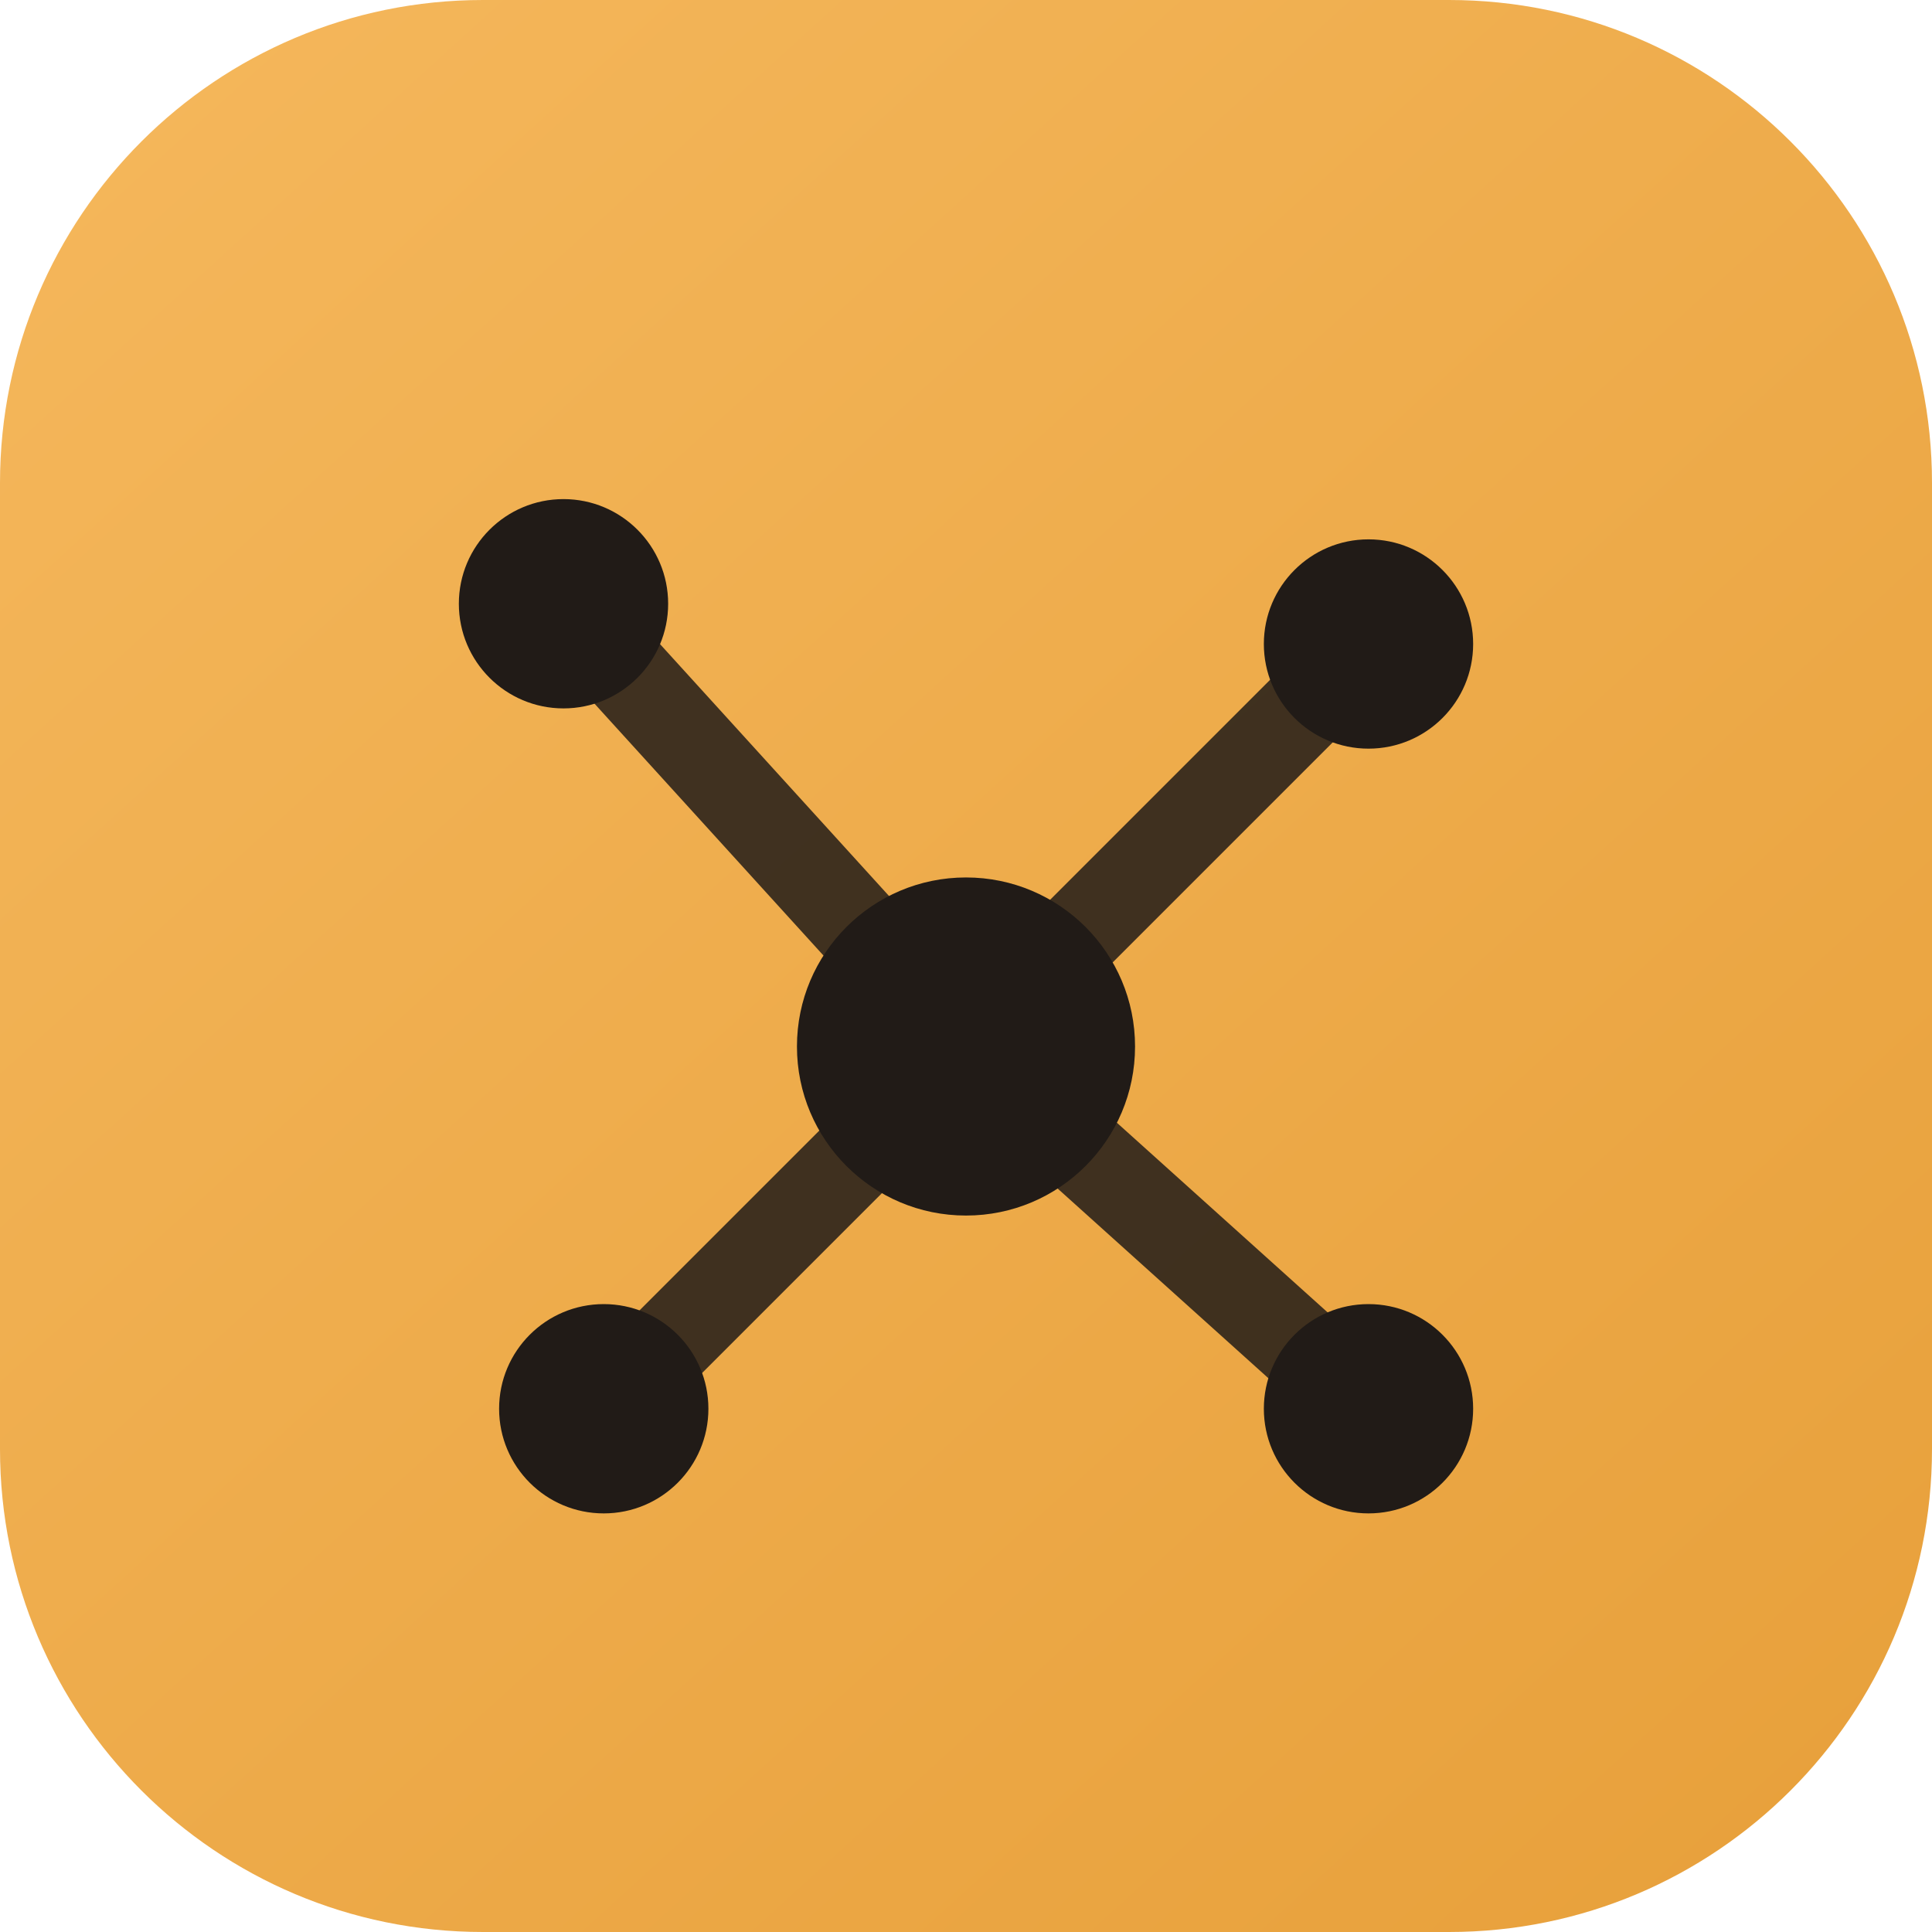
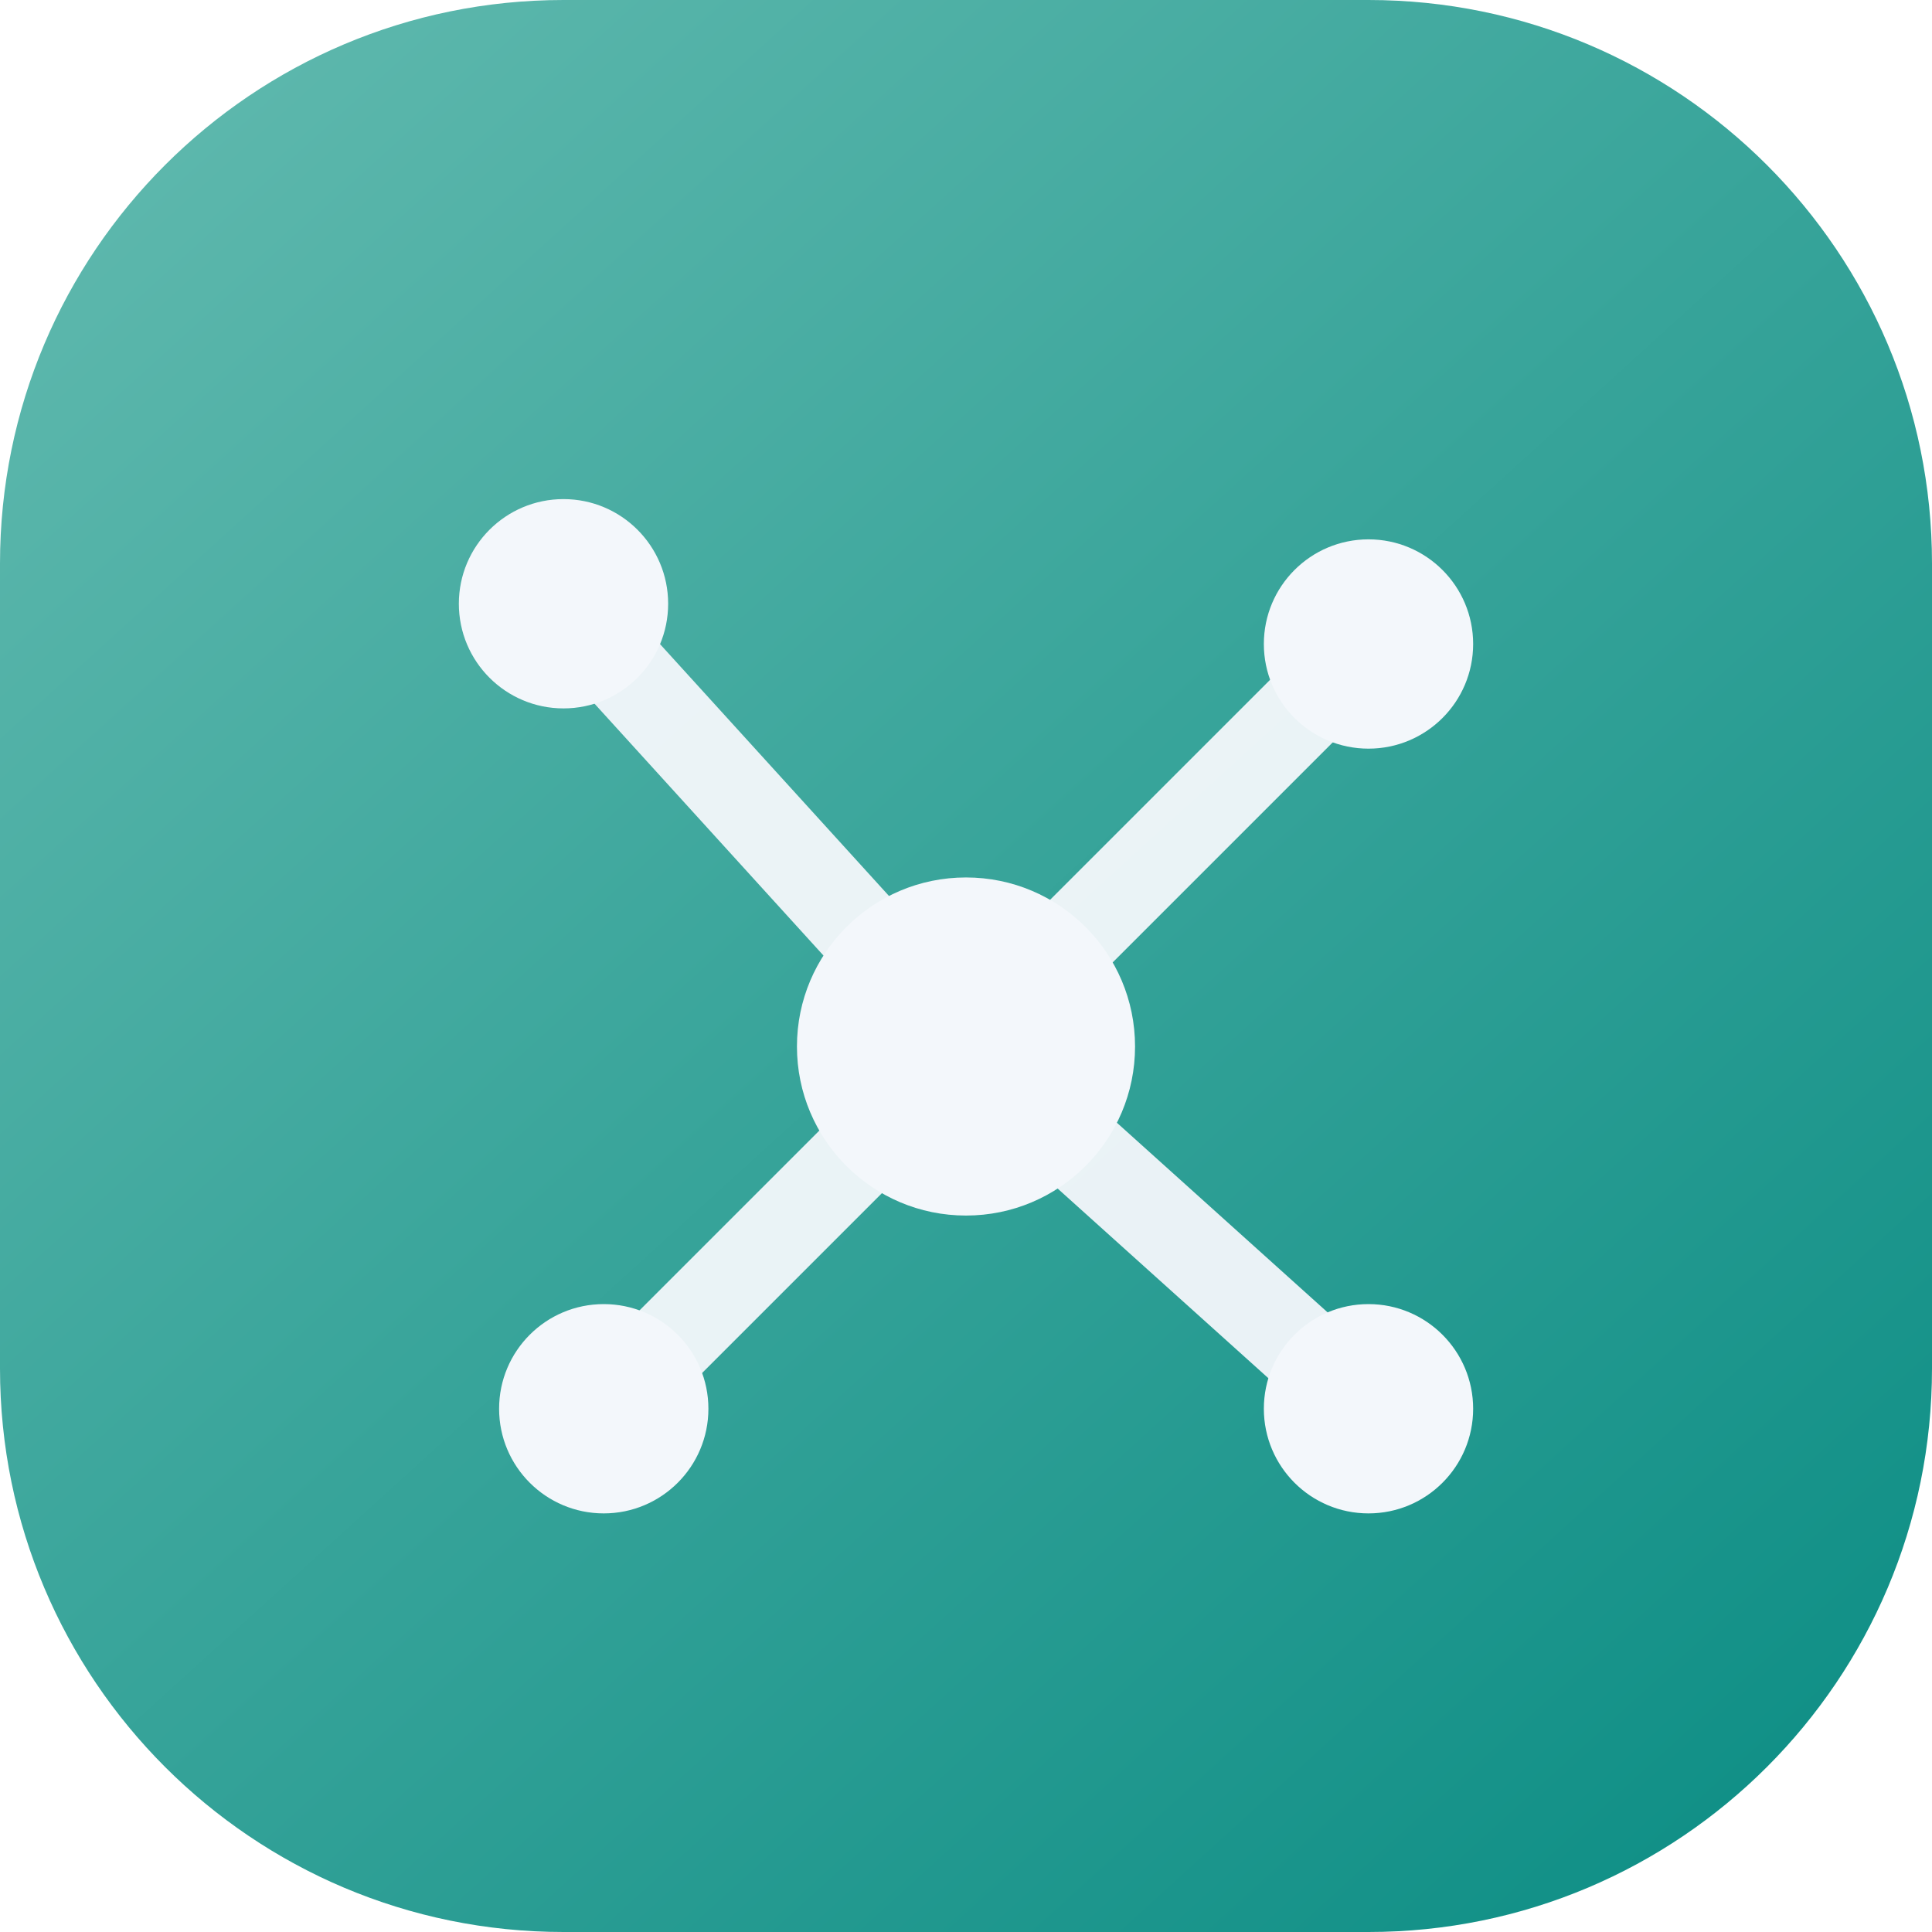
<svg xmlns="http://www.w3.org/2000/svg" width="48" height="48" viewBox="0 0 48 48" fill="none">
  <defs>
    <linearGradient id="mm-tile" x1="4" y1="2" x2="44" y2="46" gradientUnits="userSpaceOnUse">
-       <stop stop-color="#f4b65a" />
-       <stop offset="1" stop-color="#e8a13c" />
+       <stop stop-color="#5eb8ad" />
+       <stop offset="1" stop-color="#0f8f86" />
    </linearGradient>
  </defs>
-   <rect width="48" height="48" rx="12" fill="url(#mm-tile)" />
-   <g stroke="#211b17" stroke-width="2.2" stroke-linecap="round" opacity="0.85">
+   <rect width="48" height="48" rx="14" fill="url(#mm-tile)" />
+   <g stroke="#f3f7fb" stroke-width="2.2" stroke-linecap="round" opacity="0.95">
    <line x1="24" y1="26" x2="14" y2="15" />
    <line x1="24" y1="26" x2="34" y2="16" />
    <line x1="24" y1="26" x2="34" y2="35" />
    <line x1="24" y1="26" x2="15" y2="35" />
  </g>
-   <g fill="#211b17">
+   <g fill="#f3f7fb">
    <circle cx="24" cy="26" r="4.2" />
    <circle cx="14" cy="15" r="2.6" />
    <circle cx="34" cy="16" r="2.6" />
    <circle cx="34" cy="35" r="2.6" />
    <circle cx="15" cy="35" r="2.6" />
  </g>
</svg>
